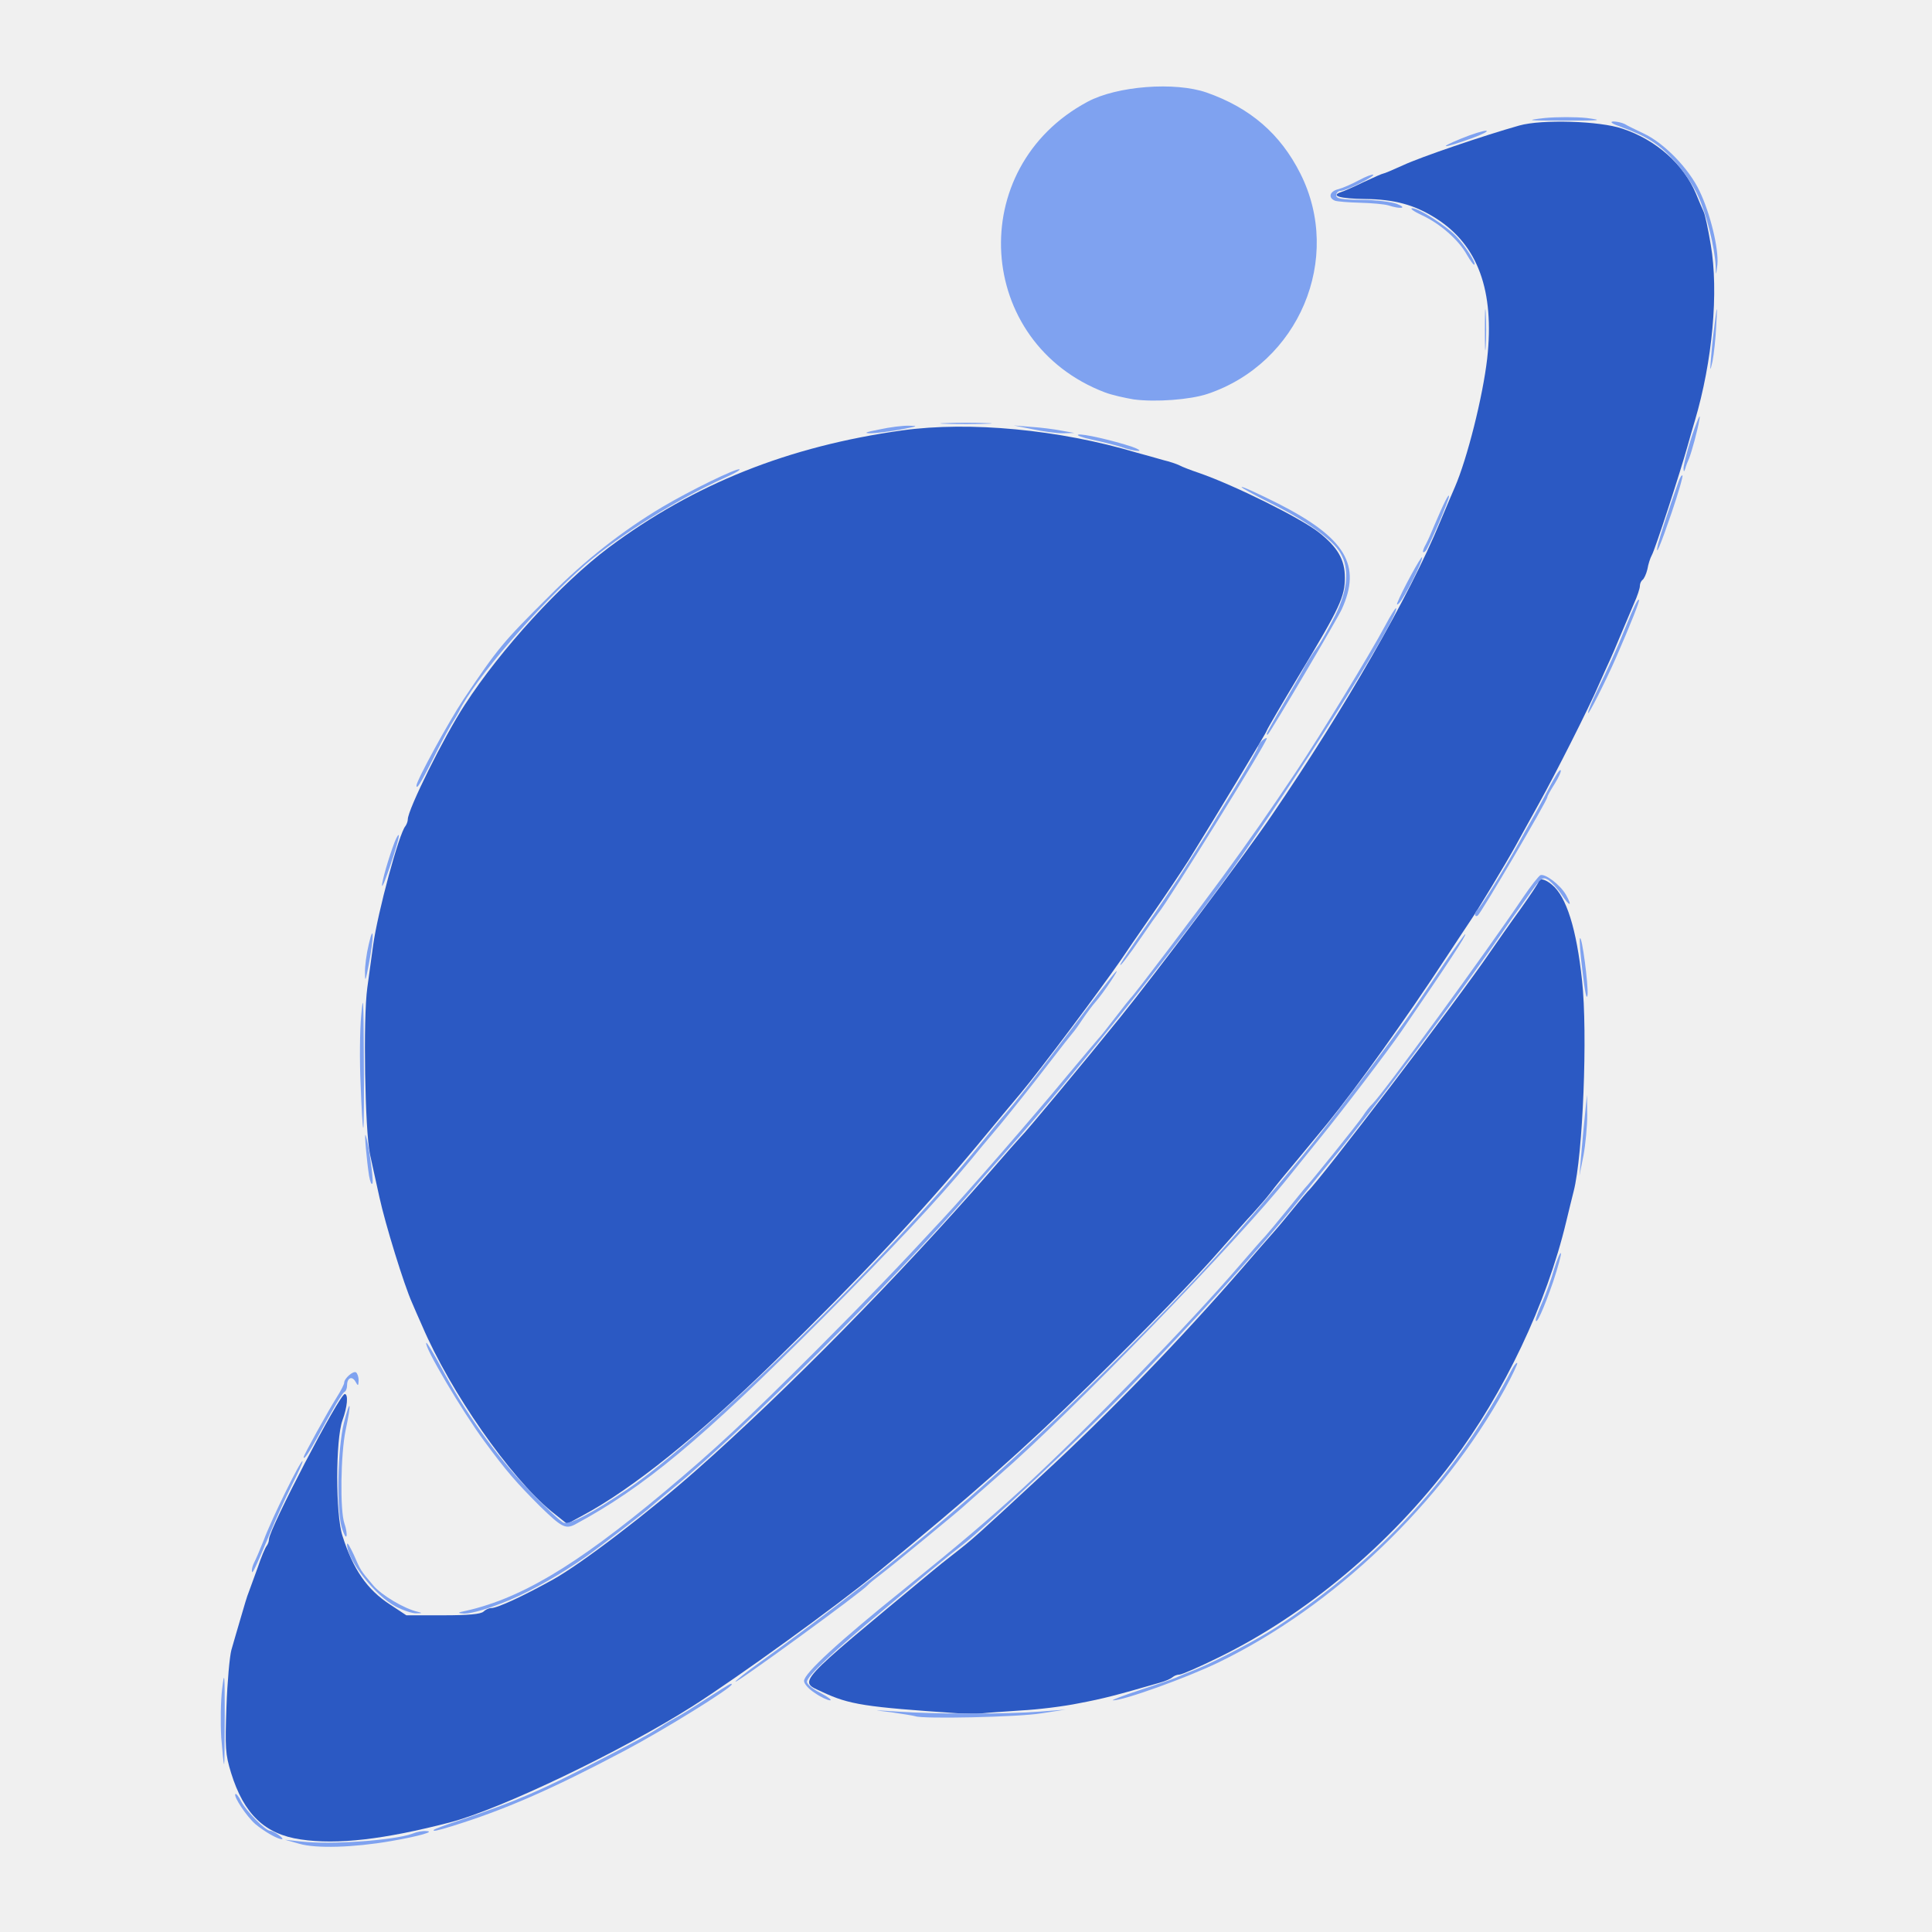
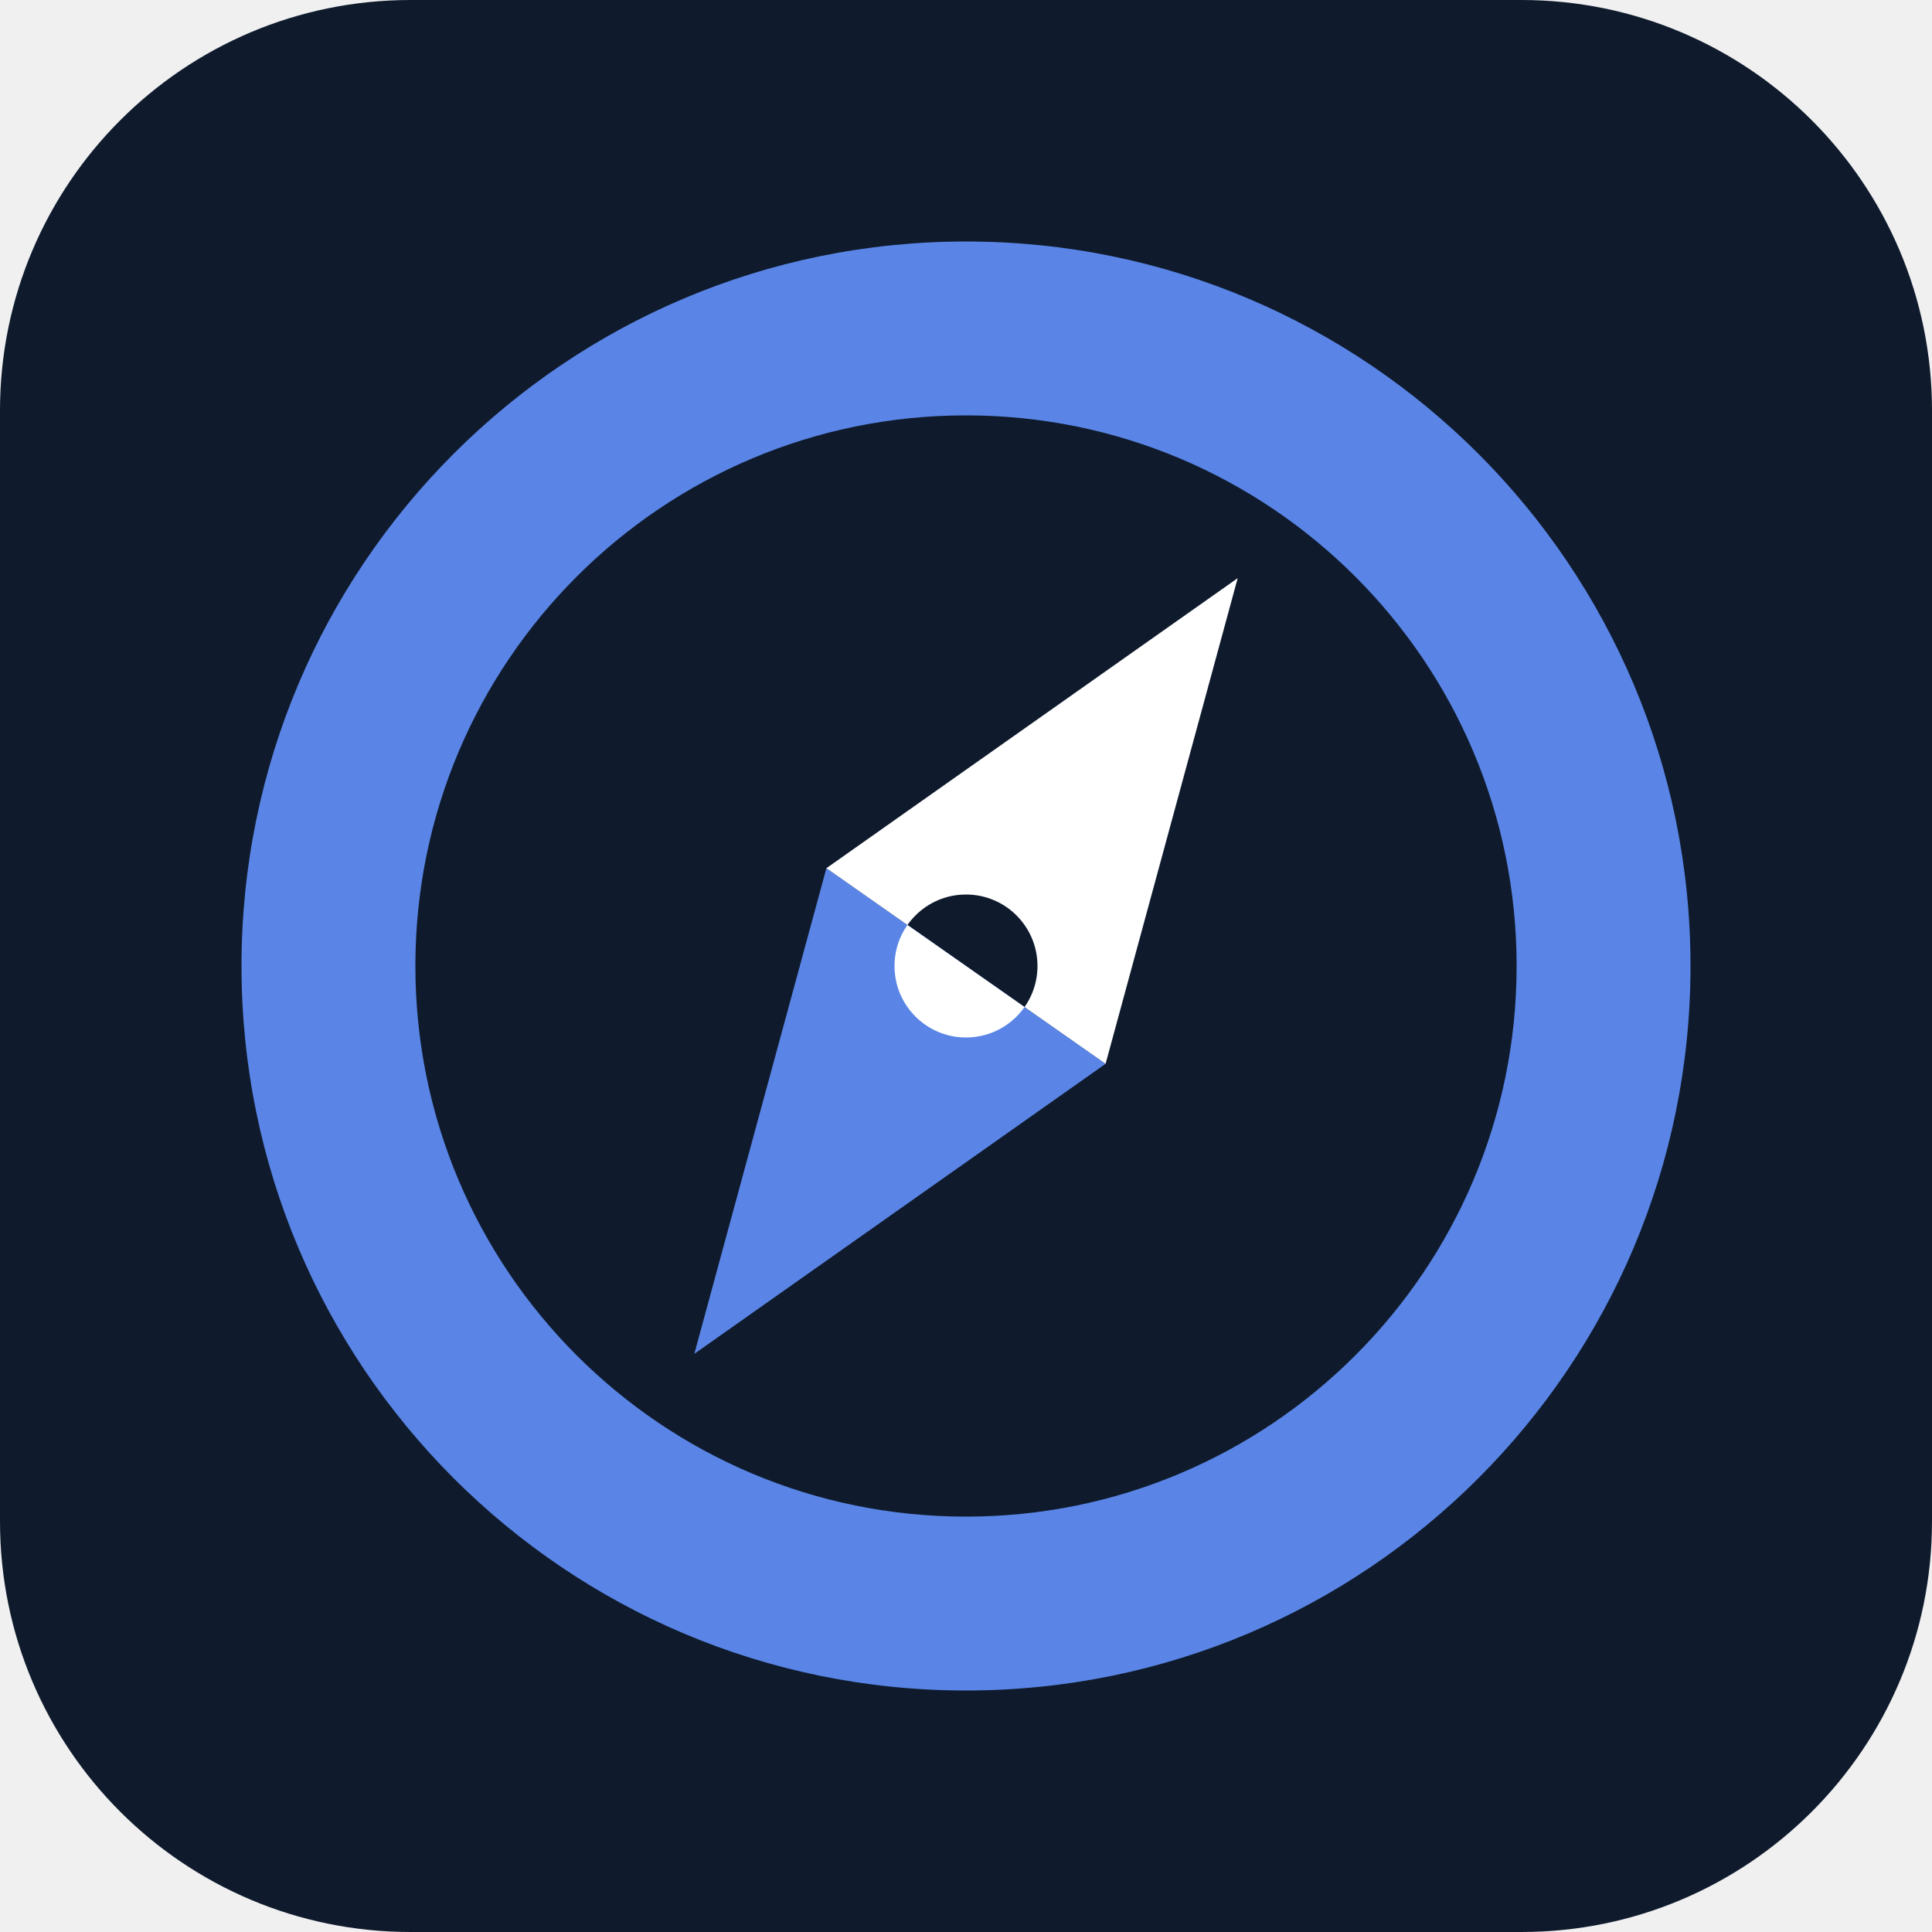
- <svg xmlns="http://www.w3.org/2000/svg" viewBox="510 1458 668 668">
-   <path fill="#2B59C3" fill-rule="evenodd" d="M614.0,2094.0C601.5,2092.2 594.3,2085.2 589.9,2071.0C587.9,2064.5 587.8,2062.3 588.3,2048.1C588.6,2039.5 589.4,2030.7 590.0,2028.5C590.6,2026.3 592.1,2021.3 593.2,2017.5C594.3,2013.7 595.5,2009.6 596.0,2008.5C596.4,2007.4 597.8,2003.6 599.1,2000.0C600.3,1996.4 601.7,1993.1 602.2,1992.5C602.6,1992.0 603.0,1991.0 603.0,1990.2C603.0,1986.8 627.4,1940.0 629.2,1940.0C630.5,1940.0 630.1,1944.5 628.4,1949.1C626.0,1955.8 626.0,1981.7 628.4,1989.0C632.1,2000.7 637.0,2007.7 644.9,2012.8L650.5,2016.5L663.2,2016.5C672.0,2016.5 676.3,2016.1 677.2,2015.2C677.8,2014.6 679.0,2014.0 679.8,2014.0C682.0,2014.0 690.6,2010.0 701.1,2004.2C711.0,1998.7 734.3,1980.9 751.0,1966.1C781.9,1938.8 820.8,1899.2 852.0,1863.5C857.7,1856.9 862.7,1851.3 863.0,1851.0C864.2,1850.0 884.7,1825.4 897.2,1809.9C909.5,1794.7 941.1,1752.7 949.8,1739.8C975.2,1702.6 997.4,1663.9 1007.9,1638.5C1010.2,1633.0 1012.5,1627.6 1013.0,1626.5C1017.3,1616.6 1022.7,1595.1 1024.2,1582.0C1026.8,1558.5 1021.0,1542.7 1006.5,1533.5C999.1,1528.8 992.1,1526.9 981.9,1526.8C973.4,1526.7 969.8,1525.7 973.7,1524.4C974.7,1524.1 978.3,1522.5 981.6,1520.9C985.0,1519.3 988.0,1518.0 988.3,1518.0C988.6,1518.0 991.7,1516.7 995.2,1515.1C1001.2,1512.3 1022.9,1504.9 1035.3,1501.4C1043.1,1499.2 1063.1,1499.8 1071.0,1502.5C1082.7,1506.4 1092.1,1514.8 1096.4,1525.0C1097.4,1527.5 1098.6,1530.2 1099.0,1531.1C1099.5,1532.0 1100.6,1537.2 1101.5,1542.6C1104.3,1558.9 1102.1,1582.9 1096.0,1603.5C1095.5,1605.2 1094.3,1609.2 1093.4,1612.5C1091.0,1621.1 1082.2,1648.2 1081.1,1650.0C1080.6,1650.9 1079.9,1653.0 1079.6,1654.8C1079.2,1656.5 1078.4,1658.2 1077.9,1658.5C1077.4,1658.9 1077.0,1659.8 1077.0,1660.6C1077.0,1661.4 1076.1,1664.2 1074.9,1666.8C1073.0,1671.3 1072.4,1672.7 1069.4,1679.8C1068.7,1681.6 1067.4,1684.5 1066.6,1686.3C1065.8,1688.0 1064.1,1691.8 1062.9,1694.5C1059.4,1702.7 1047.7,1725.8 1042.0,1736.0C1039.1,1741.2 1035.5,1747.8 1034.0,1750.5C1030.8,1756.3 1020.8,1772.9 1018.1,1776.8C1017.1,1778.3 1013.3,1784.0 1009.7,1789.5C996.2,1810.1 979.0,1834.1 968.9,1846.5C968.0,1847.6 963.7,1852.8 959.4,1858.0C955.0,1863.2 950.4,1868.8 949.2,1870.5C947.9,1872.2 945.2,1875.3 943.2,1877.5C941.1,1879.7 936.4,1885.1 932.5,1889.5C923.0,1900.4 906.8,1917.1 886.5,1937.0C863.6,1959.4 846.0,1975.0 813.5,2001.6C799.1,2013.4 765.2,2037.9 749.5,2047.9C725.1,2063.4 683.2,2083.5 665.6,2088.1C642.8,2094.0 626.6,2095.9 614.0,2094.0ZM841.5,2050.4C809.0,2048.2 803.7,2047.4 794.3,2043.0C786.0,2039.1 784.2,2041.2 832.5,2001.1C833.7,2000.1 837.0,1997.4 840.0,1995.1C846.4,1990.1 846.9,1989.7 870.5,1967.8C893.8,1946.3 918.5,1920.7 939.5,1896.5C943.8,1891.5 948.7,1885.9 950.4,1884.0C952.1,1882.1 955.3,1878.2 957.5,1875.5C959.7,1872.8 961.8,1870.3 962.1,1870.0C966.2,1866.3 1014.2,1803.4 1025.0,1787.5C1027.5,1783.9 1032.3,1777.0 1035.8,1772.2C1039.2,1767.4 1042.0,1763.2 1042.0,1762.8C1042.0,1761.4 1044.4,1762.0 1046.6,1763.9C1051.6,1768.0 1055.1,1779.2 1057.0,1797.0C1059.0,1815.3 1057.3,1857.5 1054.1,1869.9C1053.6,1871.9 1052.4,1876.7 1051.5,1880.5C1044.8,1908.6 1030.0,1939.8 1012.1,1963.5C990.6,1992.0 961.7,2016.2 931.5,2031.0C924.8,2034.3 918.6,2037.0 917.8,2037.0C917.0,2037.0 916.0,2037.4 915.4,2037.9C914.9,2038.4 912.9,2039.3 911.0,2039.8C896.1,2044.1 891.6,2045.3 883.1,2046.9C877.8,2048.0 868.8,2049.1 863.0,2049.4C857.2,2049.8 851.1,2050.2 849.5,2050.4C847.9,2050.6 844.2,2050.5 841.5,2050.4ZM700.7,1980.6C686.4,1968.9 665.7,1939.2 656.0,1916.5C654.8,1913.8 653.2,1910.2 652.5,1908.5C649.7,1902.3 643.2,1881.2 641.2,1872.0C640.0,1866.8 638.6,1860.0 637.9,1857.0C636.2,1848.8 635.5,1810.3 637.0,1799.5C637.7,1794.5 638.6,1788.0 639.0,1784.9C640.6,1773.4 648.0,1746.0 650.2,1743.6C650.6,1743.0 651.0,1742.0 651.0,1741.3C651.0,1737.9 663.5,1712.7 670.7,1701.7C683.2,1682.4 704.0,1659.7 720.5,1647.3C750.0,1625.3 782.6,1612.3 822.0,1606.8C845.3,1603.6 876.2,1606.5 903.0,1614.5C906.0,1615.3 910.2,1616.5 912.3,1617.1C914.4,1617.6 916.8,1618.4 917.8,1618.9C918.7,1619.4 921.8,1620.6 924.5,1621.5C936.9,1625.8 959.6,1637.1 965.9,1642.0C972.5,1647.2 975.0,1651.5 975.0,1657.7C975.0,1664.3 973.3,1668.0 959.5,1690.9C953.2,1701.4 948.0,1710.3 948.0,1710.6C948.0,1711.1 930.5,1740.1 921.0,1755.4C918.5,1759.3 912.9,1767.7 908.5,1774.0C904.1,1780.3 899.2,1787.5 897.5,1790.0C890.3,1800.4 869.7,1827.9 862.9,1836.0C860.8,1838.5 854.0,1846.6 847.9,1854.0C828.3,1877.5 807.7,1899.5 777.5,1929.0C751.4,1954.5 728.7,1972.7 711.8,1981.8L706.1,1984.9L700.7,1980.6Z" />
-   <path fill="#7FA2F0" fill-rule="evenodd" d="M613.5,2095.5L608.5,2094.1L614.0,2094.7C624.4,2095.9 646.4,2094.3 652.6,2092.0C654.0,2091.4 656.1,2091.0 657.3,2091.1C660.8,2091.2 654.9,2092.9 645.0,2094.6C632.2,2096.8 619.4,2097.2 613.5,2095.5ZM603.7,2092.4C602.1,2091.5 599.7,2089.9 598.3,2088.7C595.4,2086.2 590.6,2079.1 591.4,2078.3C591.6,2078.0 592.6,2079.2 593.4,2080.9C595.2,2084.3 601.8,2091.0 603.4,2091.0C604.0,2091.0 605.4,2091.7 606.4,2092.5C609.0,2094.4 607.3,2094.4 603.7,2092.4ZM660.1,2090.6C660.3,2090.4 664.5,2088.8 669.5,2087.2C688.4,2080.8 696.6,2077.3 715.7,2067.4C731.6,2059.2 733.9,2057.9 738.5,2055.0C740.1,2053.9 742.4,2052.6 743.5,2052.0C746.1,2050.6 748.3,2049.2 755.0,2044.9C762.5,2040.1 763.0,2039.8 763.0,2040.4C763.0,2041.6 739.8,2056.0 726.0,2063.3C700.7,2076.7 684.4,2083.8 666.3,2089.4C661.1,2091.0 659.3,2091.4 660.1,2090.6ZM586.5,2058.8C586.2,2053.7 586.3,2046.1 586.8,2042.0C587.6,2035.4 587.7,2036.4 587.7,2051.2C587.7,2060.5 587.6,2068.0 587.5,2068.0C587.3,2068.0 586.9,2063.8 586.5,2058.8ZM826.5,2051.4C825.9,2051.2 822.1,2050.6 818.0,2050.0C811.2,2049.2 811.4,2049.2 820.5,2049.8C833.5,2050.7 858.1,2050.7 869.5,2049.8L878.5,2049.1L870.0,2050.4C862.2,2051.7 828.9,2052.4 826.5,2051.4ZM791.8,2043.4C789.7,2042.1 788.0,2040.2 788.0,2039.2C788.0,2036.6 800.2,2025.4 822.5,2007.5C842.4,1991.4 851.3,1983.8 863.5,1972.7C886.4,1951.6 920.8,1916.2 938.6,1895.5C942.4,1891.1 946.3,1886.6 947.4,1885.5C948.4,1884.4 951.8,1880.3 954.9,1876.5C958.0,1872.7 960.7,1869.3 961.0,1869.0C962.5,1867.6 979.8,1846.1 981.2,1843.9C982.1,1842.5 983.6,1840.5 984.6,1839.6C988.5,1835.7 1023.6,1787.6 1036.6,1768.3C1039.3,1764.3 1042.0,1760.9 1042.6,1760.6C1044.3,1760.0 1049.4,1763.9 1051.4,1767.3C1053.8,1771.6 1052.8,1771.6 1049.9,1767.3C1048.6,1765.3 1046.5,1763.1 1045.4,1762.3C1043.3,1761.0 1042.9,1761.3 1037.9,1768.4C1034.9,1772.5 1030.9,1778.2 1029.0,1781.0C1016.5,1799.3 983.0,1844.0 970.5,1859.0C966.7,1863.6 961.5,1870.0 959.0,1873.1C946.7,1888.5 922.4,1915.4 899.5,1938.9C884.4,1954.3 850.3,1986.4 843.0,1992.0C840.5,1993.9 836.5,1997.1 834.0,1999.2C831.5,2001.2 823.2,2008.2 815.5,2014.6C798.0,2029.1 789.0,2037.6 789.0,2039.5C789.0,2040.3 791.1,2042.1 793.8,2043.4C796.4,2044.8 797.8,2045.9 797.0,2045.9C796.2,2045.9 793.8,2044.8 791.8,2043.4ZM904.0,2042.4C909.8,2040.5 915.4,2038.6 916.5,2038.1C917.6,2037.6 920.9,2036.2 923.8,2035.1C930.6,2032.3 945.1,2024.7 951.5,2020.5C987.2,1997.0 1013.7,1968.0 1032.9,1931.2C1033.6,1929.9 1034.4,1929.0 1034.6,1929.3C1034.8,1929.5 1032.9,1933.5 1030.4,1938.1C1008.6,1977.7 971.2,2013.4 931.5,2032.7C920.4,2038.1 898.1,2046.1 894.8,2045.9C894.1,2045.9 898.2,2044.3 904.0,2042.4ZM764.3,2039.4C764.6,2038.9 768.2,2036.0 772.4,2033.0C822.1,1997.1 855.1,1969.0 897.1,1927.1C924.3,1899.9 936.0,1886.9 960.1,1857.9C968.8,1847.4 992.8,1815.7 999.0,1806.5C1000.8,1803.8 1005.5,1796.9 1009.3,1791.2C1013.1,1785.6 1016.4,1781.0 1016.6,1781.0C1017.3,1781.0 1010.4,1791.5 994.6,1814.5C990.0,1821.2 974.1,1842.1 966.5,1851.4C962.1,1856.8 957.4,1862.7 956.0,1864.4C938.7,1886.3 880.0,1946.8 855.5,1968.0C848.9,1973.8 843.3,1978.7 843.0,1979.0C841.9,1980.1 819.2,1998.8 815.0,2002.0C812.5,2003.9 810.3,2005.7 810.0,2006.1C808.2,2008.3 763.2,2041.1 764.3,2039.4ZM646.9,2013.5C639.7,2009.8 629.9,1997.2 630.0,1991.9C630.1,1991.1 631.0,1992.8 632.3,1995.5C634.7,2001.0 634.6,2000.9 639.0,2006.1C641.8,2009.5 649.9,2014.3 654.5,2015.3C656.1,2015.7 656.0,2015.8 654.0,2015.8C652.6,2015.9 649.4,2014.8 646.9,2013.5ZM669.5,2015.3C689.3,2011.2 708.6,1999.8 739.5,1974.0C757.3,1959.1 767.7,1949.4 792.5,1924.6C810.7,1906.3 819.9,1896.8 836.0,1879.4C844.2,1870.6 867.2,1844.2 878.5,1830.5C884.0,1823.9 889.1,1817.9 889.7,1817.2C890.4,1816.5 893.1,1813.1 895.7,1809.7C898.3,1806.3 900.7,1803.3 901.0,1803.0C902.0,1802.2 923.5,1773.8 932.5,1761.5C942.0,1748.5 948.7,1738.9 958.0,1725.0C966.7,1712.0 983.5,1684.5 989.0,1674.2C990.8,1670.8 992.5,1668.1 992.7,1668.3C994.3,1669.9 963.7,1719.0 939.3,1754.0C922.0,1778.8 881.0,1830.3 858.0,1856.0C853.3,1861.3 847.9,1867.4 845.9,1869.8C820.2,1899.6 766.2,1953.4 743.0,1972.3C738.9,1975.7 735.3,1978.7 735.0,1979.0C734.1,1980.0 716.7,1993.4 712.2,1996.5C703.9,2002.3 694.2,2007.8 686.5,2011.1C679.3,2014.1 673.3,2015.9 670.5,2015.9C668.6,2015.8 668.2,2015.6 669.5,2015.3ZM597.1,2001.2C597.0,2000.5 597.4,1999.2 597.9,1998.2C598.4,1997.3 599.9,1993.8 601.2,1990.5C603.9,1983.2 614.0,1962.7 614.6,1963.2C614.8,1963.5 613.1,1967.2 610.9,1971.5C608.7,1975.9 605.3,1983.3 603.4,1988.0C598.3,2000.2 597.1,2002.7 597.1,2001.2ZM628.2,1986.3C626.3,1980.0 626.7,1958.9 628.9,1950.0C631.2,1941.0 631.6,1942.7 629.5,1952.5C627.8,1960.7 627.5,1980.3 629.1,1984.8C629.7,1986.5 630.0,1988.5 629.8,1989.1C629.6,1989.8 628.9,1988.5 628.2,1986.3ZM696.7,1978.8C688.5,1970.6 685.1,1966.7 677.6,1956.5C670.0,1946.3 656.4,1923.3 657.4,1922.3C657.6,1922.1 659.9,1925.9 662.5,1930.7C670.6,1946.0 681.3,1961.0 692.4,1972.7C698.3,1978.9 703.9,1984.2 704.9,1984.5C707.1,1985.2 715.0,1981.0 727.0,1972.9C753.9,1954.6 817.1,1892.7 848.6,1854.0C852.4,1849.3 856.4,1844.4 857.7,1843.0C861.4,1838.7 866.6,1832.1 880.7,1813.5C888.1,1803.6 894.9,1794.8 895.8,1794.0C897.6,1792.2 891.3,1801.6 888.8,1804.4C887.8,1805.5 885.8,1808.2 884.3,1810.4C882.8,1812.7 881.3,1814.7 881.0,1815.0C880.7,1815.3 876.6,1820.5 872.0,1826.5C867.4,1832.5 860.0,1841.8 855.7,1847.0C851.3,1852.2 846.8,1857.6 845.7,1859.0C834.3,1872.8 818.9,1889.2 794.1,1914.1C752.4,1955.9 732.6,1972.3 708.8,1985.1C705.5,1986.8 704.1,1986.0 696.7,1978.8ZM615.0,1961.8C615.0,1961.1 623.3,1946.1 626.5,1941.0C627.9,1938.8 629.0,1936.6 629.0,1936.1C629.0,1934.6 632.1,1931.9 633.1,1932.5C633.6,1932.9 634.0,1934.1 634.0,1935.3C633.9,1937.3 633.8,1937.3 632.9,1935.7C631.7,1933.6 630.0,1934.4 630.0,1937.0C630.0,1938.0 629.6,1939.0 629.2,1939.2C628.4,1939.5 625.3,1944.7 620.0,1954.5C616.8,1960.3 615.0,1963.0 615.0,1961.8ZM1041.0,1914.4C1041.0,1913.8 1042.1,1910.8 1043.4,1907.9C1044.7,1904.9 1046.5,1899.9 1047.4,1896.6C1048.4,1893.4 1049.4,1891.0 1049.7,1891.3C1049.9,1891.6 1048.7,1896.1 1047.0,1901.2C1043.7,1910.7 1041.1,1916.4 1041.0,1914.4ZM637.6,1864.5C636.8,1859.4 635.9,1849.2 636.4,1850.5C637.4,1853.0 639.2,1865.8 638.8,1867.1C638.5,1867.9 638.0,1866.7 637.6,1864.5ZM1056.7,1857.5C1057.0,1853.7 1057.6,1847.3 1058.0,1843.5L1058.7,1836.5L1058.8,1843.5C1058.8,1847.3 1058.2,1853.7 1057.5,1857.5L1056.1,1864.5L1056.7,1857.5ZM634.7,1833.2C634.3,1825.1 634.4,1814.2 634.9,1809.0C635.6,1801.0 635.7,1803.4 635.8,1823.8C635.9,1837.1 635.8,1848.0 635.6,1848.0C635.4,1848.0 635.0,1841.4 634.7,1833.2ZM1057.2,1794.2C1056.4,1787.9 1056.0,1782.6 1056.3,1782.4C1057.0,1781.7 1059.2,1798.4 1058.9,1802.0C1058.6,1804.1 1058.0,1801.0 1057.2,1794.2ZM636.2,1794.5C636.1,1792.3 636.7,1787.8 637.5,1784.5C639.3,1776.6 639.3,1782.2 637.5,1791.5C636.4,1797.2 636.2,1797.7 636.2,1794.5ZM897.6,1791.0C898.0,1790.2 901.8,1784.5 906.0,1778.5C910.2,1772.5 915.2,1765.0 917.2,1762.0C921.6,1755.1 926.1,1748.0 927.5,1745.8C928.0,1744.9 932.2,1738.0 936.8,1730.6C941.3,1723.2 945.0,1716.7 945.0,1716.2C945.0,1715.7 945.7,1714.7 946.5,1714.0C947.3,1713.3 948.0,1713.0 948.0,1713.3C948.0,1714.8 913.8,1769.8 910.5,1773.7C910.0,1774.3 907.5,1777.8 905.0,1781.5C900.3,1788.4 896.3,1793.6 897.6,1791.0ZM1020.0,1774.1C1020.0,1773.6 1020.4,1772.9 1020.8,1772.6C1021.8,1772.0 1030.0,1758.7 1035.1,1749.5C1036.9,1746.2 1039.4,1741.7 1040.7,1739.5C1041.9,1737.3 1043.3,1734.8 1043.7,1734.0C1047.6,1726.5 1049.2,1723.9 1049.6,1724.3C1049.9,1724.6 1049.0,1726.6 1047.6,1728.9C1046.2,1731.1 1045.0,1733.2 1045.0,1733.6C1045.0,1734.8 1022.0,1773.9 1020.9,1774.6C1020.4,1774.9 1020.0,1774.7 1020.0,1774.1ZM642.1,1764.2C642.0,1762.8 644.4,1754.5 646.5,1749.0C647.3,1747.1 647.9,1746.2 647.9,1747.0C647.9,1749.0 642.2,1765.9 642.1,1764.2ZM654.0,1729.6C654.0,1727.9 665.2,1707.4 670.2,1699.9C682.3,1681.9 683.8,1680.1 700.0,1664.0C712.3,1651.6 725.4,1641.4 739.0,1633.3C748.6,1627.6 765.0,1619.6 765.7,1620.3C765.9,1620.6 763.7,1621.8 760.8,1623.1C744.7,1630.3 724.1,1643.1 712.5,1653.1C696.0,1667.5 673.9,1693.1 668.7,1704.0C668.3,1704.8 667.1,1706.8 666.0,1708.5C665.0,1710.2 662.0,1715.7 659.5,1720.8C655.5,1728.7 654.0,1731.2 654.0,1729.6ZM948.0,1711.7C948.0,1711.4 950.6,1706.7 953.8,1701.3C957.0,1695.9 959.9,1690.8 960.3,1690.0C961.5,1687.6 963.3,1684.7 965.7,1681.4C966.9,1679.8 969.5,1675.0 971.6,1670.9C976.0,1662.1 976.7,1654.6 973.4,1649.1C970.7,1644.5 961.4,1637.9 949.2,1631.9C943.6,1629.1 939.1,1626.6 939.3,1626.4C939.5,1626.1 945.3,1628.8 952.1,1632.2C975.2,1644.0 980.9,1653.4 973.9,1668.7C972.3,1672.2 949.6,1710.6 948.4,1711.9C948.2,1712.1 948.0,1712.1 948.0,1711.7ZM1059.1,1704.5C1059.0,1704.0 1060.3,1700.8 1061.9,1697.5C1065.5,1690.2 1069.1,1682.3 1072.0,1675.0C1075.0,1667.6 1076.3,1664.9 1076.7,1665.4C1077.0,1665.7 1074.1,1673.1 1068.7,1685.5C1064.9,1694.1 1059.1,1705.5 1059.1,1704.5ZM993.1,1666.5C994.7,1662.4 1001.5,1649.9 1001.7,1650.7C1002.1,1651.7 995.5,1664.8 993.8,1666.5C993.1,1667.2 992.9,1667.2 993.1,1666.5ZM1002.0,1648.7C1002.0,1648.3 1002.4,1647.2 1003.0,1646.2C1003.5,1645.3 1004.9,1642.2 1006.0,1639.5C1009.3,1631.7 1011.0,1628.4 1011.0,1629.6C1011.0,1631.0 1004.0,1647.2 1002.9,1648.5C1002.4,1649.0 1002.0,1649.1 1002.0,1648.7ZM1083.3,1646.0C1083.8,1643.9 1086.9,1634.3 1090.3,1624.7C1090.8,1623.2 1091.5,1622.1 1091.7,1622.4C1092.0,1622.6 1090.3,1628.4 1088.0,1635.2C1084.0,1646.9 1082.1,1651.4 1083.3,1646.0ZM1092.1,1620.1C1092.0,1618.4 1094.7,1608.9 1096.7,1604.0C1097.6,1601.7 1097.9,1601.4 1097.6,1603.0C1096.9,1607.0 1094.9,1614.3 1094.0,1616.5C1093.5,1617.6 1092.9,1619.2 1092.7,1620.0C1092.3,1621.2 1092.1,1621.2 1092.1,1620.1ZM897.5,1612.5C895.3,1611.8 890.8,1610.7 887.5,1610.0C884.2,1609.3 882.1,1608.5 882.8,1608.3C884.1,1607.8 894.9,1610.3 901.5,1612.5C903.7,1613.3 904.6,1613.9 903.5,1613.9C902.4,1613.9 899.7,1613.3 897.5,1612.5ZM814.0,1606.5C817.6,1605.7 822.3,1605.1 824.5,1605.2C827.7,1605.2 827.2,1605.4 821.5,1606.5C817.6,1607.2 812.9,1607.8 811.0,1607.8C808.4,1607.8 809.3,1607.4 814.0,1606.5ZM867.0,1606.4L860.5,1605.1L866.5,1605.6C869.8,1605.8 874.5,1606.4 877.0,1606.9L881.5,1607.7L877.5,1607.8C875.3,1607.8 870.6,1607.2 867.0,1606.4ZM836.8,1604.3C840.7,1604.1 847.3,1604.1 851.2,1604.3C855.2,1604.4 852.0,1604.6 844.0,1604.6C836.0,1604.6 832.8,1604.4 836.8,1604.3ZM902.0,1596.1C899.0,1595.6 894.5,1594.6 892.1,1593.7C847.1,1576.6 843.4,1516.0 886.0,1493.2C896.2,1487.7 916.3,1486.2 927.2,1490.0C942.3,1495.3 952.7,1504.3 959.6,1518.0C974.4,1547.4 959.1,1583.6 927.5,1594.2C921.5,1596.2 909.6,1597.1 902.0,1596.1ZM1101.7,1580.5C1102.0,1576.7 1102.7,1571.0 1103.1,1568.0C1103.7,1563.4 1103.8,1563.7 1103.4,1570.5C1103.2,1574.9 1102.6,1580.5 1102.1,1583.0C1101.2,1586.9 1101.2,1586.5 1101.7,1580.5ZM1023.4,1572.0C1023.4,1565.7 1023.5,1563.1 1023.7,1566.2C1023.9,1569.4 1023.9,1574.6 1023.7,1577.8C1023.5,1580.9 1023.4,1578.3 1023.4,1572.0ZM1103.2,1550.0C1102.9,1543.6 1100.0,1531.9 1097.1,1525.7C1095.6,1522.3 1091.9,1516.9 1089.0,1513.7C1083.6,1507.8 1079.4,1505.1 1070.5,1501.9C1067.4,1500.8 1066.4,1500.1 1067.8,1500.0C1069.0,1500.0 1070.8,1500.4 1071.8,1500.9C1072.7,1501.5 1075.7,1502.9 1078.4,1504.2C1085.4,1507.5 1093.9,1516.2 1097.6,1524.0C1101.4,1531.9 1104.3,1544.1 1103.8,1549.5C1103.3,1553.5 1103.3,1553.5 1103.2,1550.0ZM1017.2,1546.1C1014.3,1540.9 1007.9,1535.3 1001.6,1532.4C998.8,1531.1 997.3,1530.0 998.3,1530.0C1000.5,1530.0 1009.5,1535.7 1013.3,1539.5C1016.4,1542.7 1020.4,1548.9 1019.8,1549.5C1019.6,1549.8 1018.4,1548.2 1017.2,1546.1ZM990.0,1529.0C988.6,1528.6 984.3,1528.2 980.3,1528.1C976.4,1528.0 972.5,1527.7 971.6,1527.4C969.1,1526.4 969.7,1524.1 972.8,1523.4C974.3,1523.0 977.5,1521.6 979.9,1520.3C982.3,1519.0 984.5,1518.2 984.8,1518.4C985.4,1519.0 975.4,1524.0 973.5,1524.0C972.7,1524.0 972.0,1524.7 972.0,1525.5C972.0,1526.7 973.7,1527.0 980.8,1527.1C985.6,1527.1 991.1,1527.8 993.0,1528.5C996.8,1530.0 994.3,1530.4 990.0,1529.0ZM1015.0,1506.0C1019.1,1504.3 1023.1,1503.1 1023.9,1503.2C1024.7,1503.4 1022.4,1504.5 1018.9,1505.8C1009.2,1509.3 1006.5,1509.5 1015.0,1506.0ZM1044.1,1498.8C1048.3,1498.4 1054.9,1498.4 1058.6,1498.8C1064.6,1499.6 1063.6,1499.7 1051.0,1499.7C1037.7,1499.7 1037.2,1499.6 1044.1,1498.8Z" />
+ <svg xmlns="http://www.w3.org/2000/svg" viewBox="-400 -400 800 800">
+   <rect x="-400" y="-400" width="800" height="800" rx="170" fill="#0F1B2D" />
+   <path fill="#5A85E6" fill-rule="evenodd" d="M-300.0,0.0A300.0,300.0 0 1 0 300.0,0.0A300.0,300.0 0 1 0 -300.0,0.0ZM-228.0,0.0A228.0,228.0 0 1 0 228.0,0.0A228.0,228.0 0 1 0 -228.0,0.0ZM-112.5,160.6L57.8,40.5L-57.8,-40.5Z" />
+   <path fill="#FFFFFF" fill-rule="evenodd" d="M112.5,-160.6L57.8,40.5L-57.8,-40.5ZM-29.6,0.0A29.6,29.6 0 1 0 29.6,0.0A29.6,29.6 0 1 0 -29.6,0.0Z" />
</svg>
